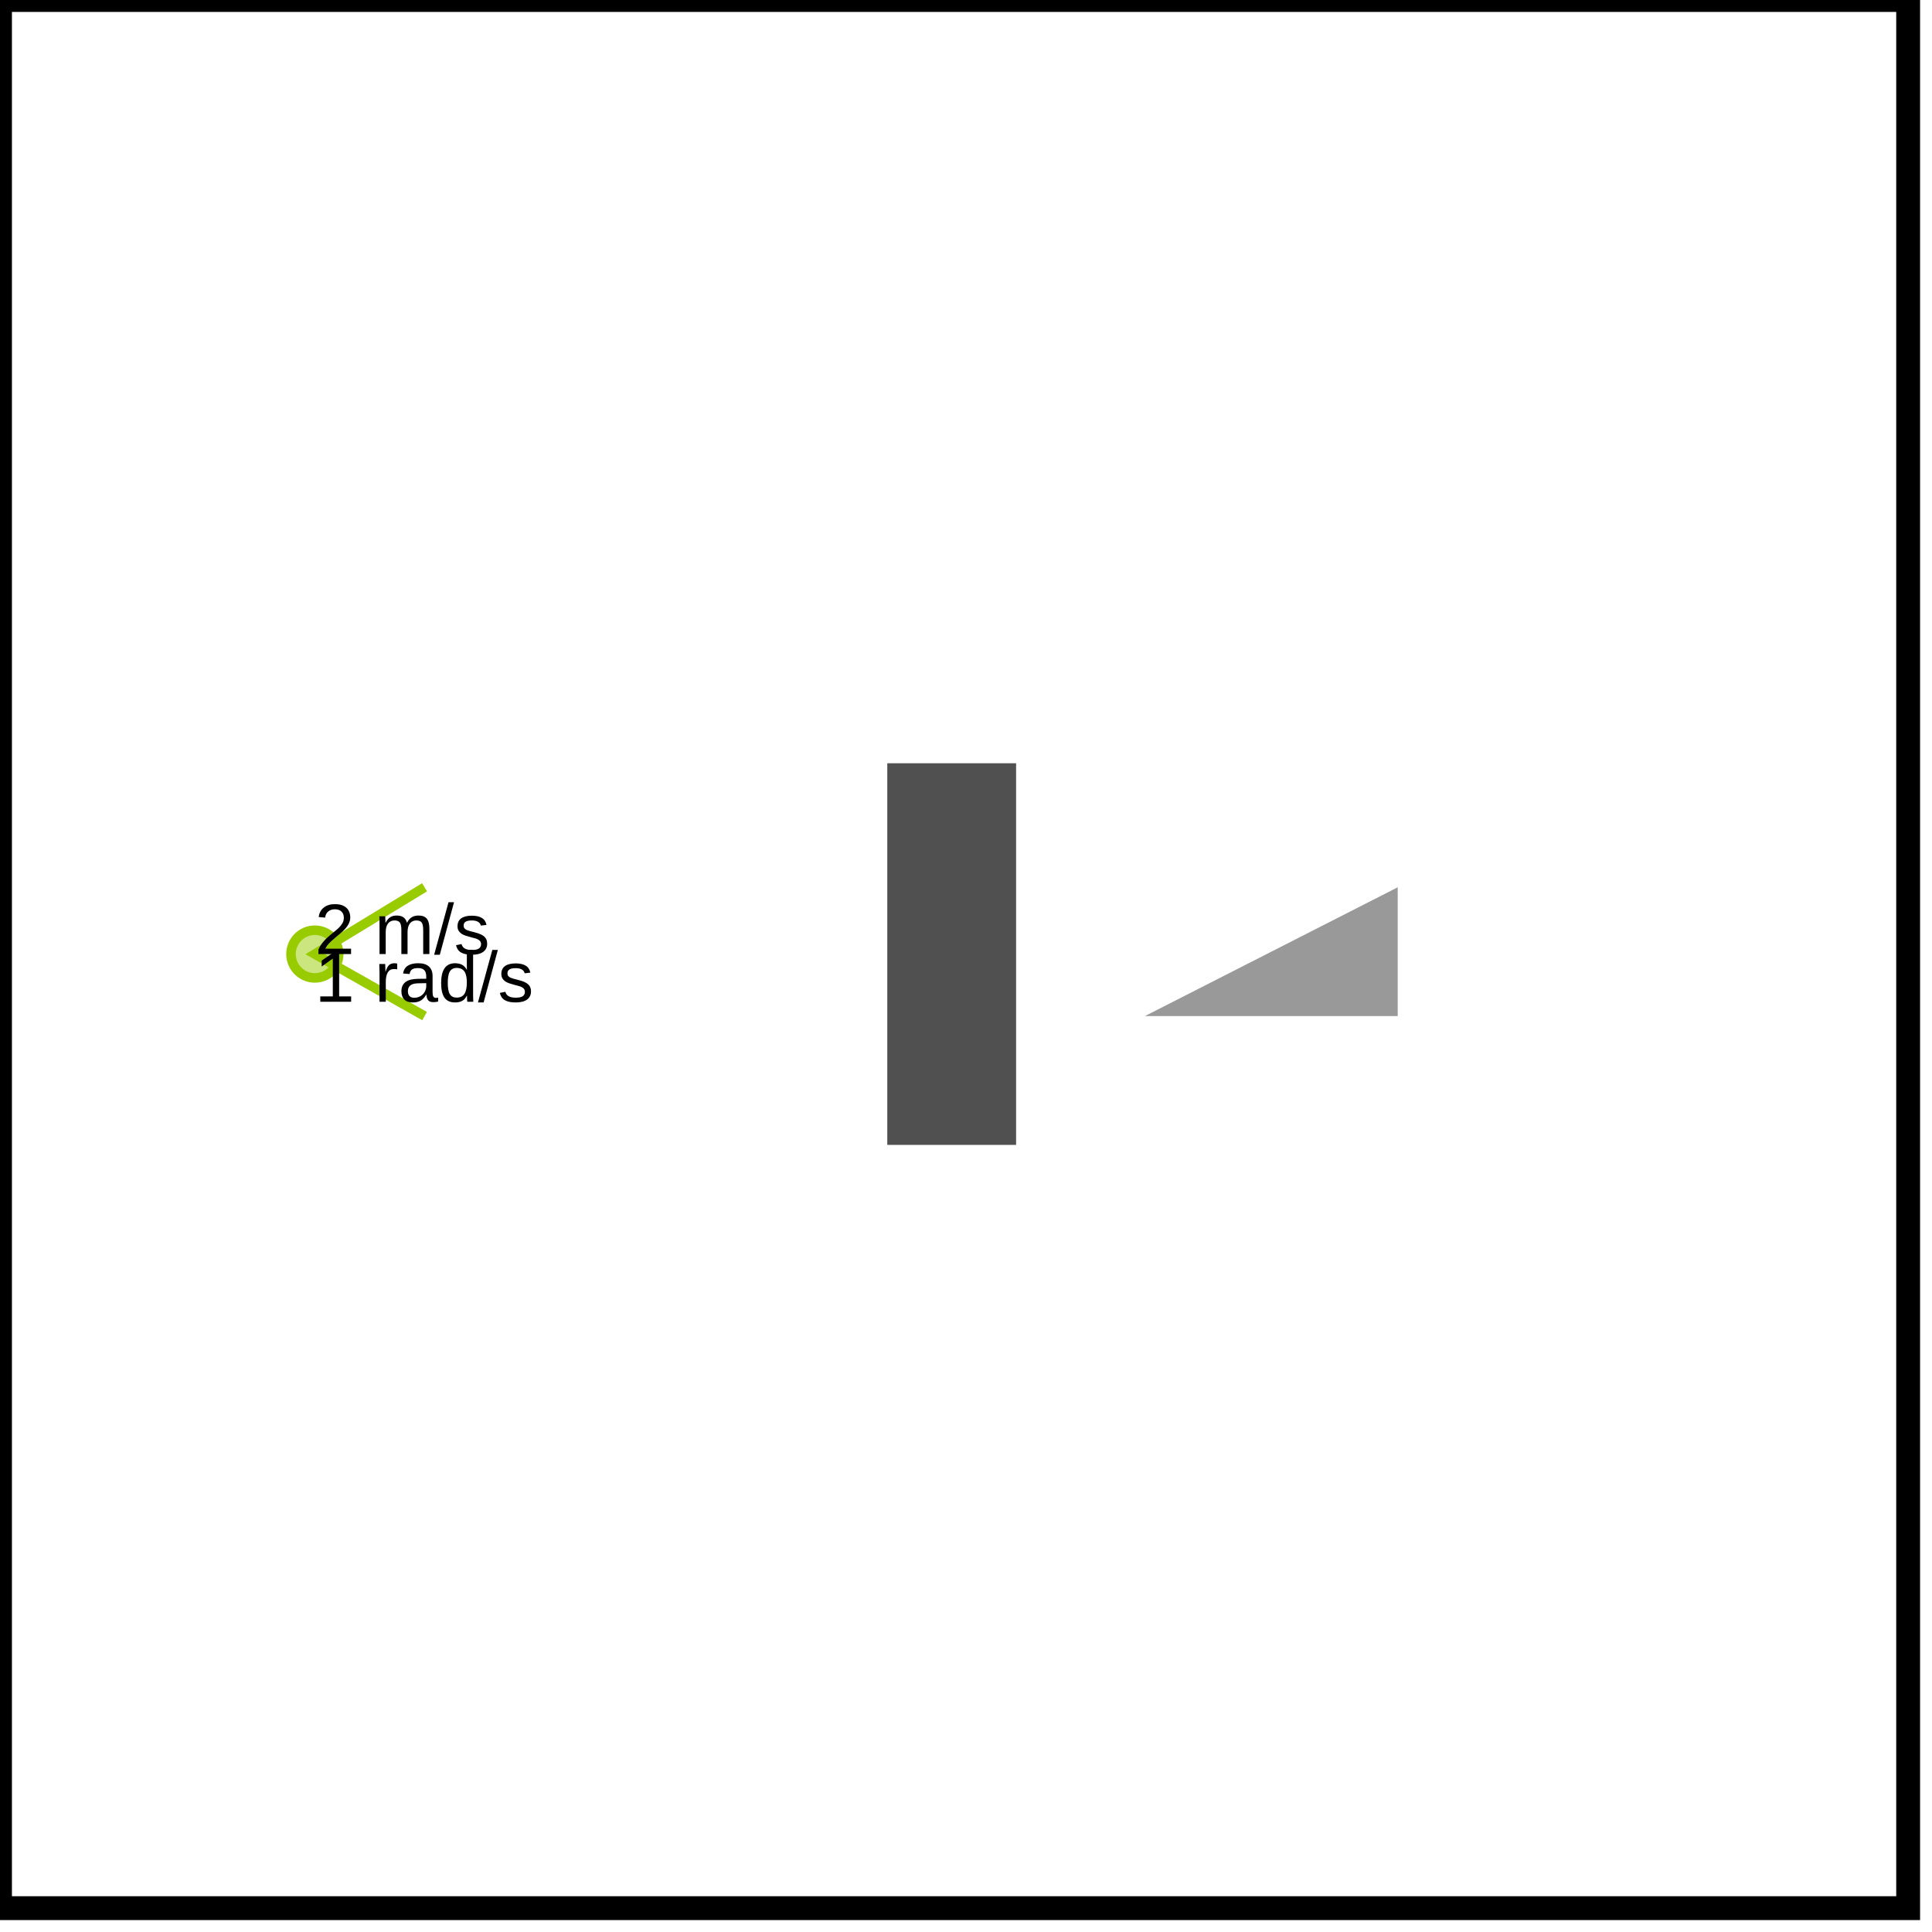
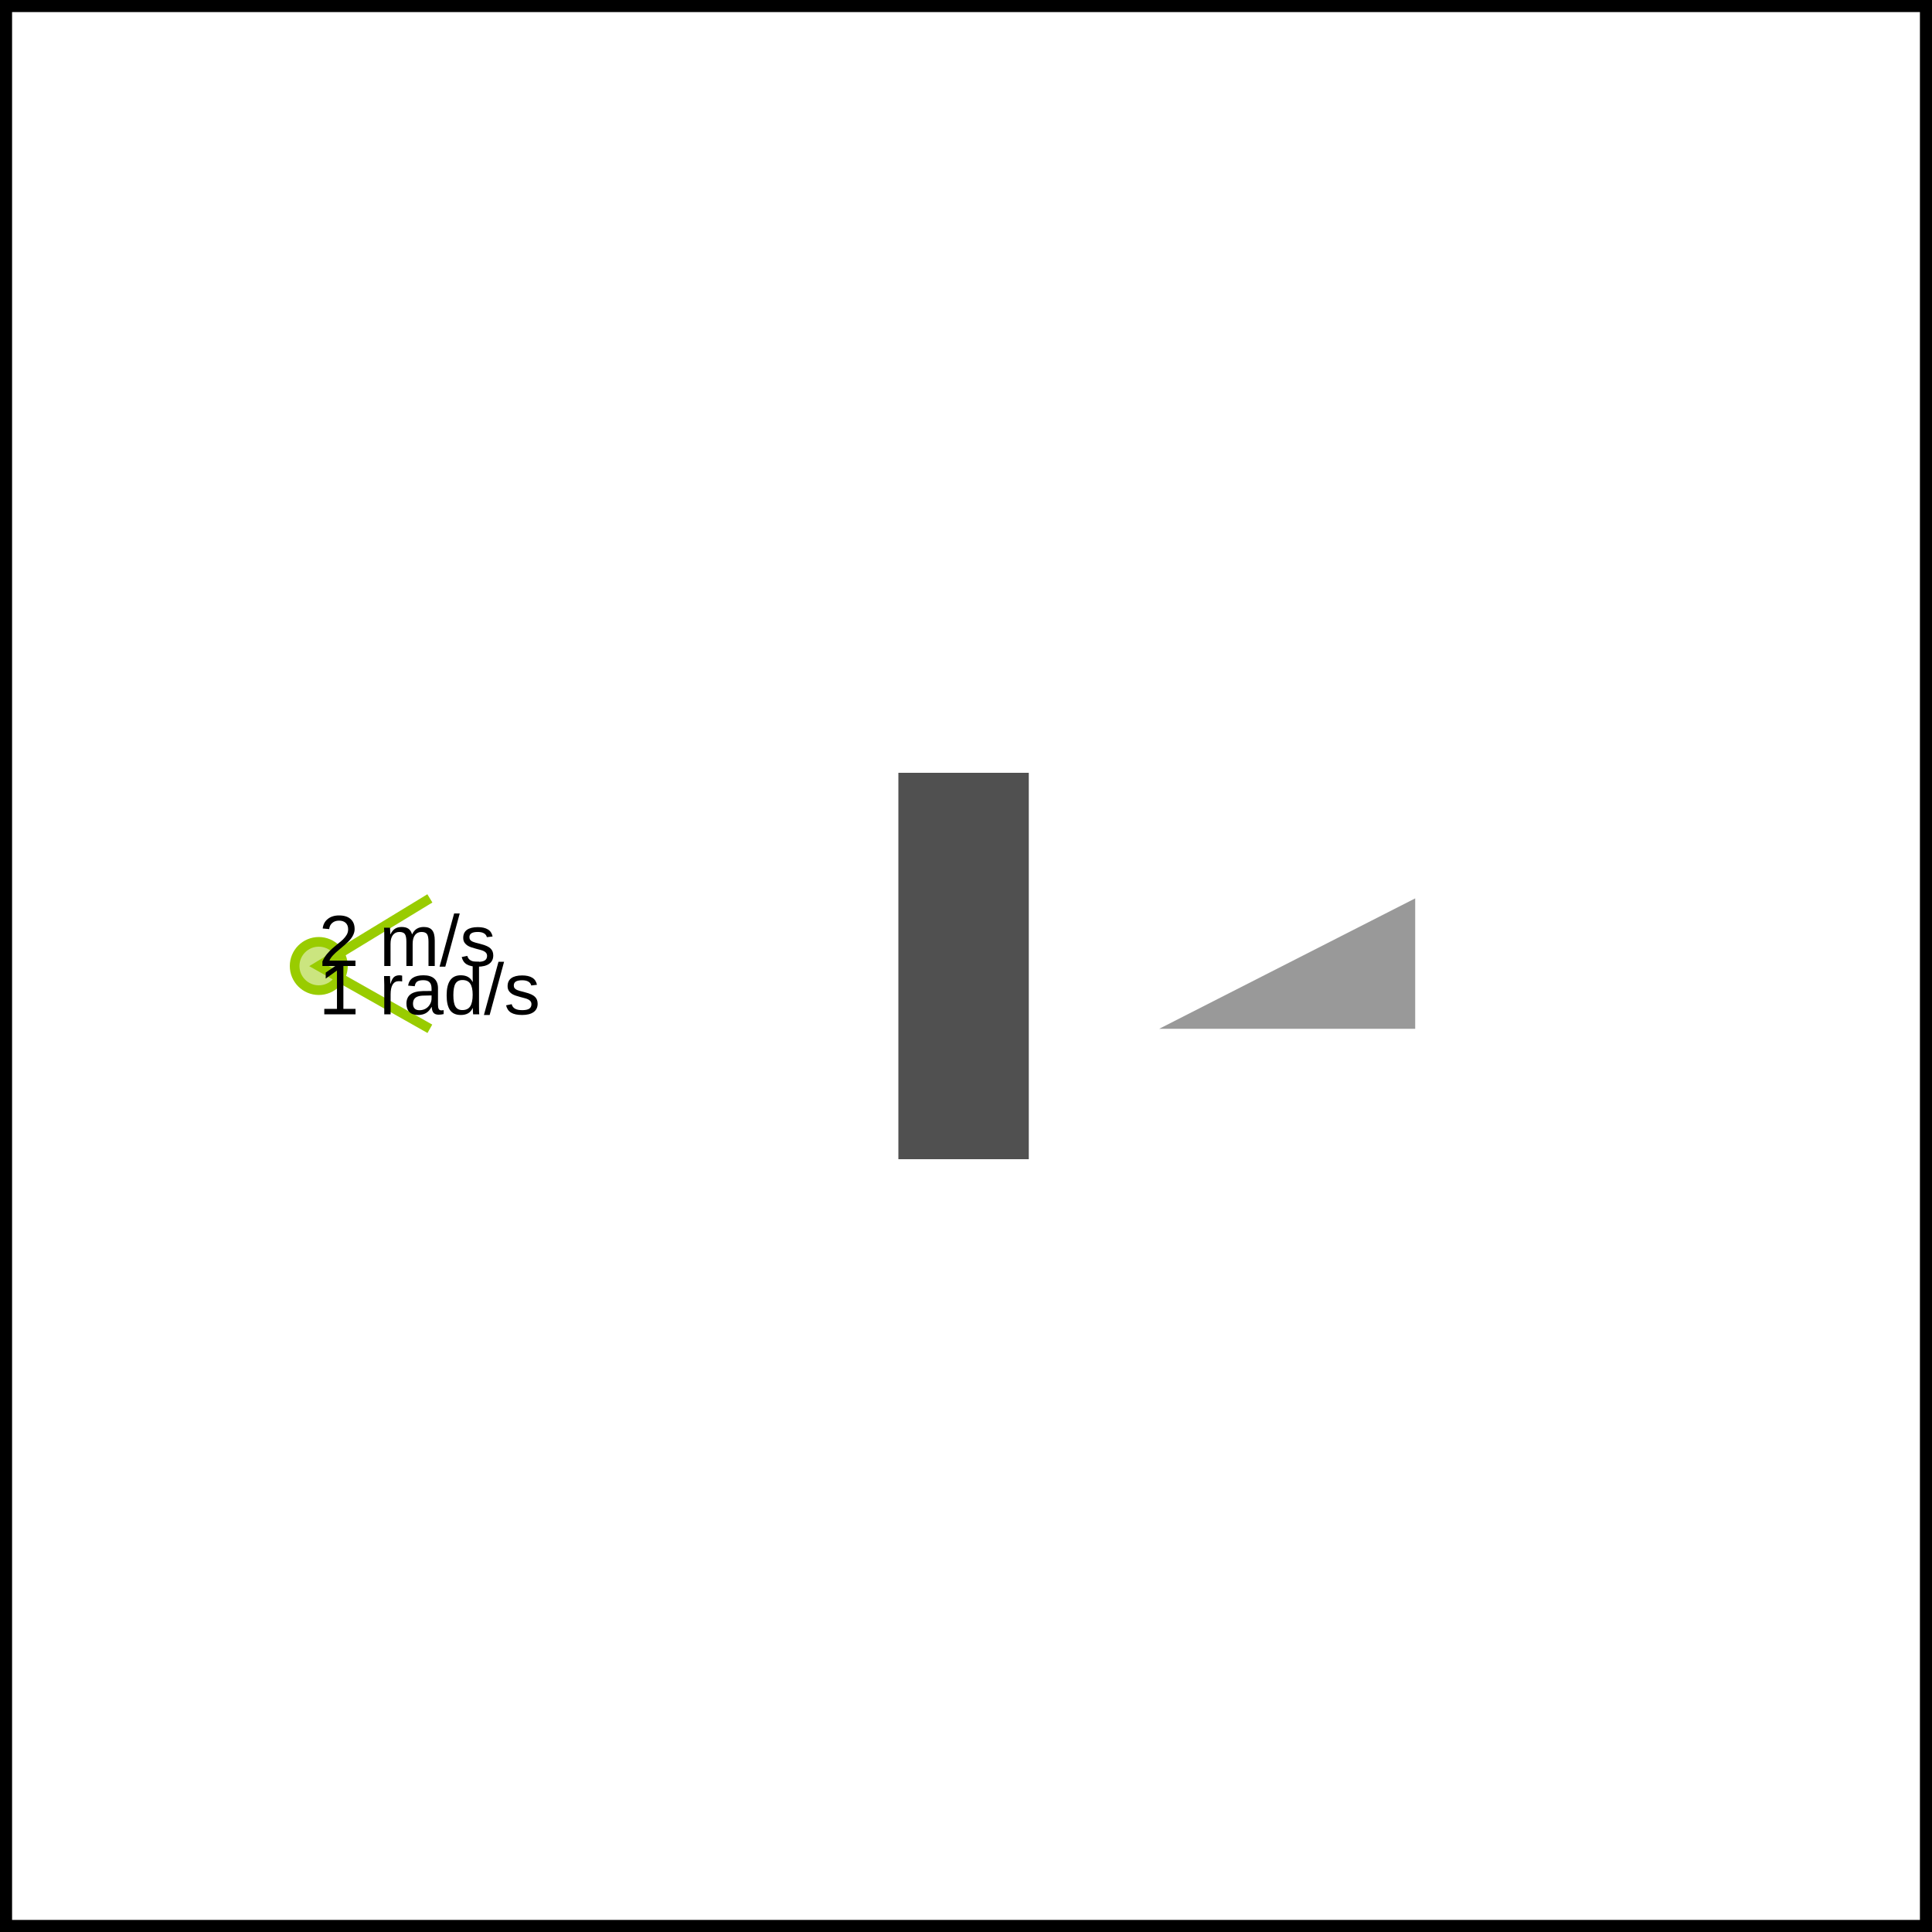
- <svg xmlns="http://www.w3.org/2000/svg" width="100%" height="100%" version="1.1">
+ <svg xmlns="http://www.w3.org/2000/svg" width="400" height="400" version="1.1">
  <g fill-rule="evenodd">
    <path d="M 0,400 L 400,400 L 400,0 L 0,0 z " style="fill-opacity:1.0;fill:none;stroke:rgb(0,0,0);stroke-width:5" />
  </g>
  <g fill-rule="evenodd">
    <path d="M 240,213 L 293,186 L 293,213 z " style="fill-opacity:1.0;fill:rgb(153,153,153)" />
  </g>
  <g fill-rule="evenodd">
    <path d="M 266,200 z " style="fill-opacity:0.8;fill:none;stroke:rgb(0,0,255);stroke-width:2" />
  </g>
  <g fill-rule="evenodd">
    <path d="M 186,240 L 186,160 L 213,160 L 213,240 z " style="fill-opacity:1.0;fill:rgb(80,80,80)" />
  </g>
  <g fill-rule="evenodd">
    <path d="M 200,200 z " style="fill-opacity:0.8;fill:none;stroke:rgb(0,0,255);stroke-width:2" />
  </g>
  <circle cx="66" cy="200" r="5" style="fill-opacity:0.5;fill:rgb(153,204,0);stroke:rgb(153,204,0);stroke-width:2" />
  <polyline points="89,213 66,200 89,186" style="fill-opacity:0.8;fill:none;stroke:rgb(153,204,0);stroke-width:2;fill:none" />
  <text style="fill:rgb(0,0,0);font-family:Arial;font-size:15px" x="66" y="200">
    <tspan x="66" y="200">2 m/s</tspan>
    <tspan x="66" y="210">1 rad/s</tspan>
  </text>
</svg>
